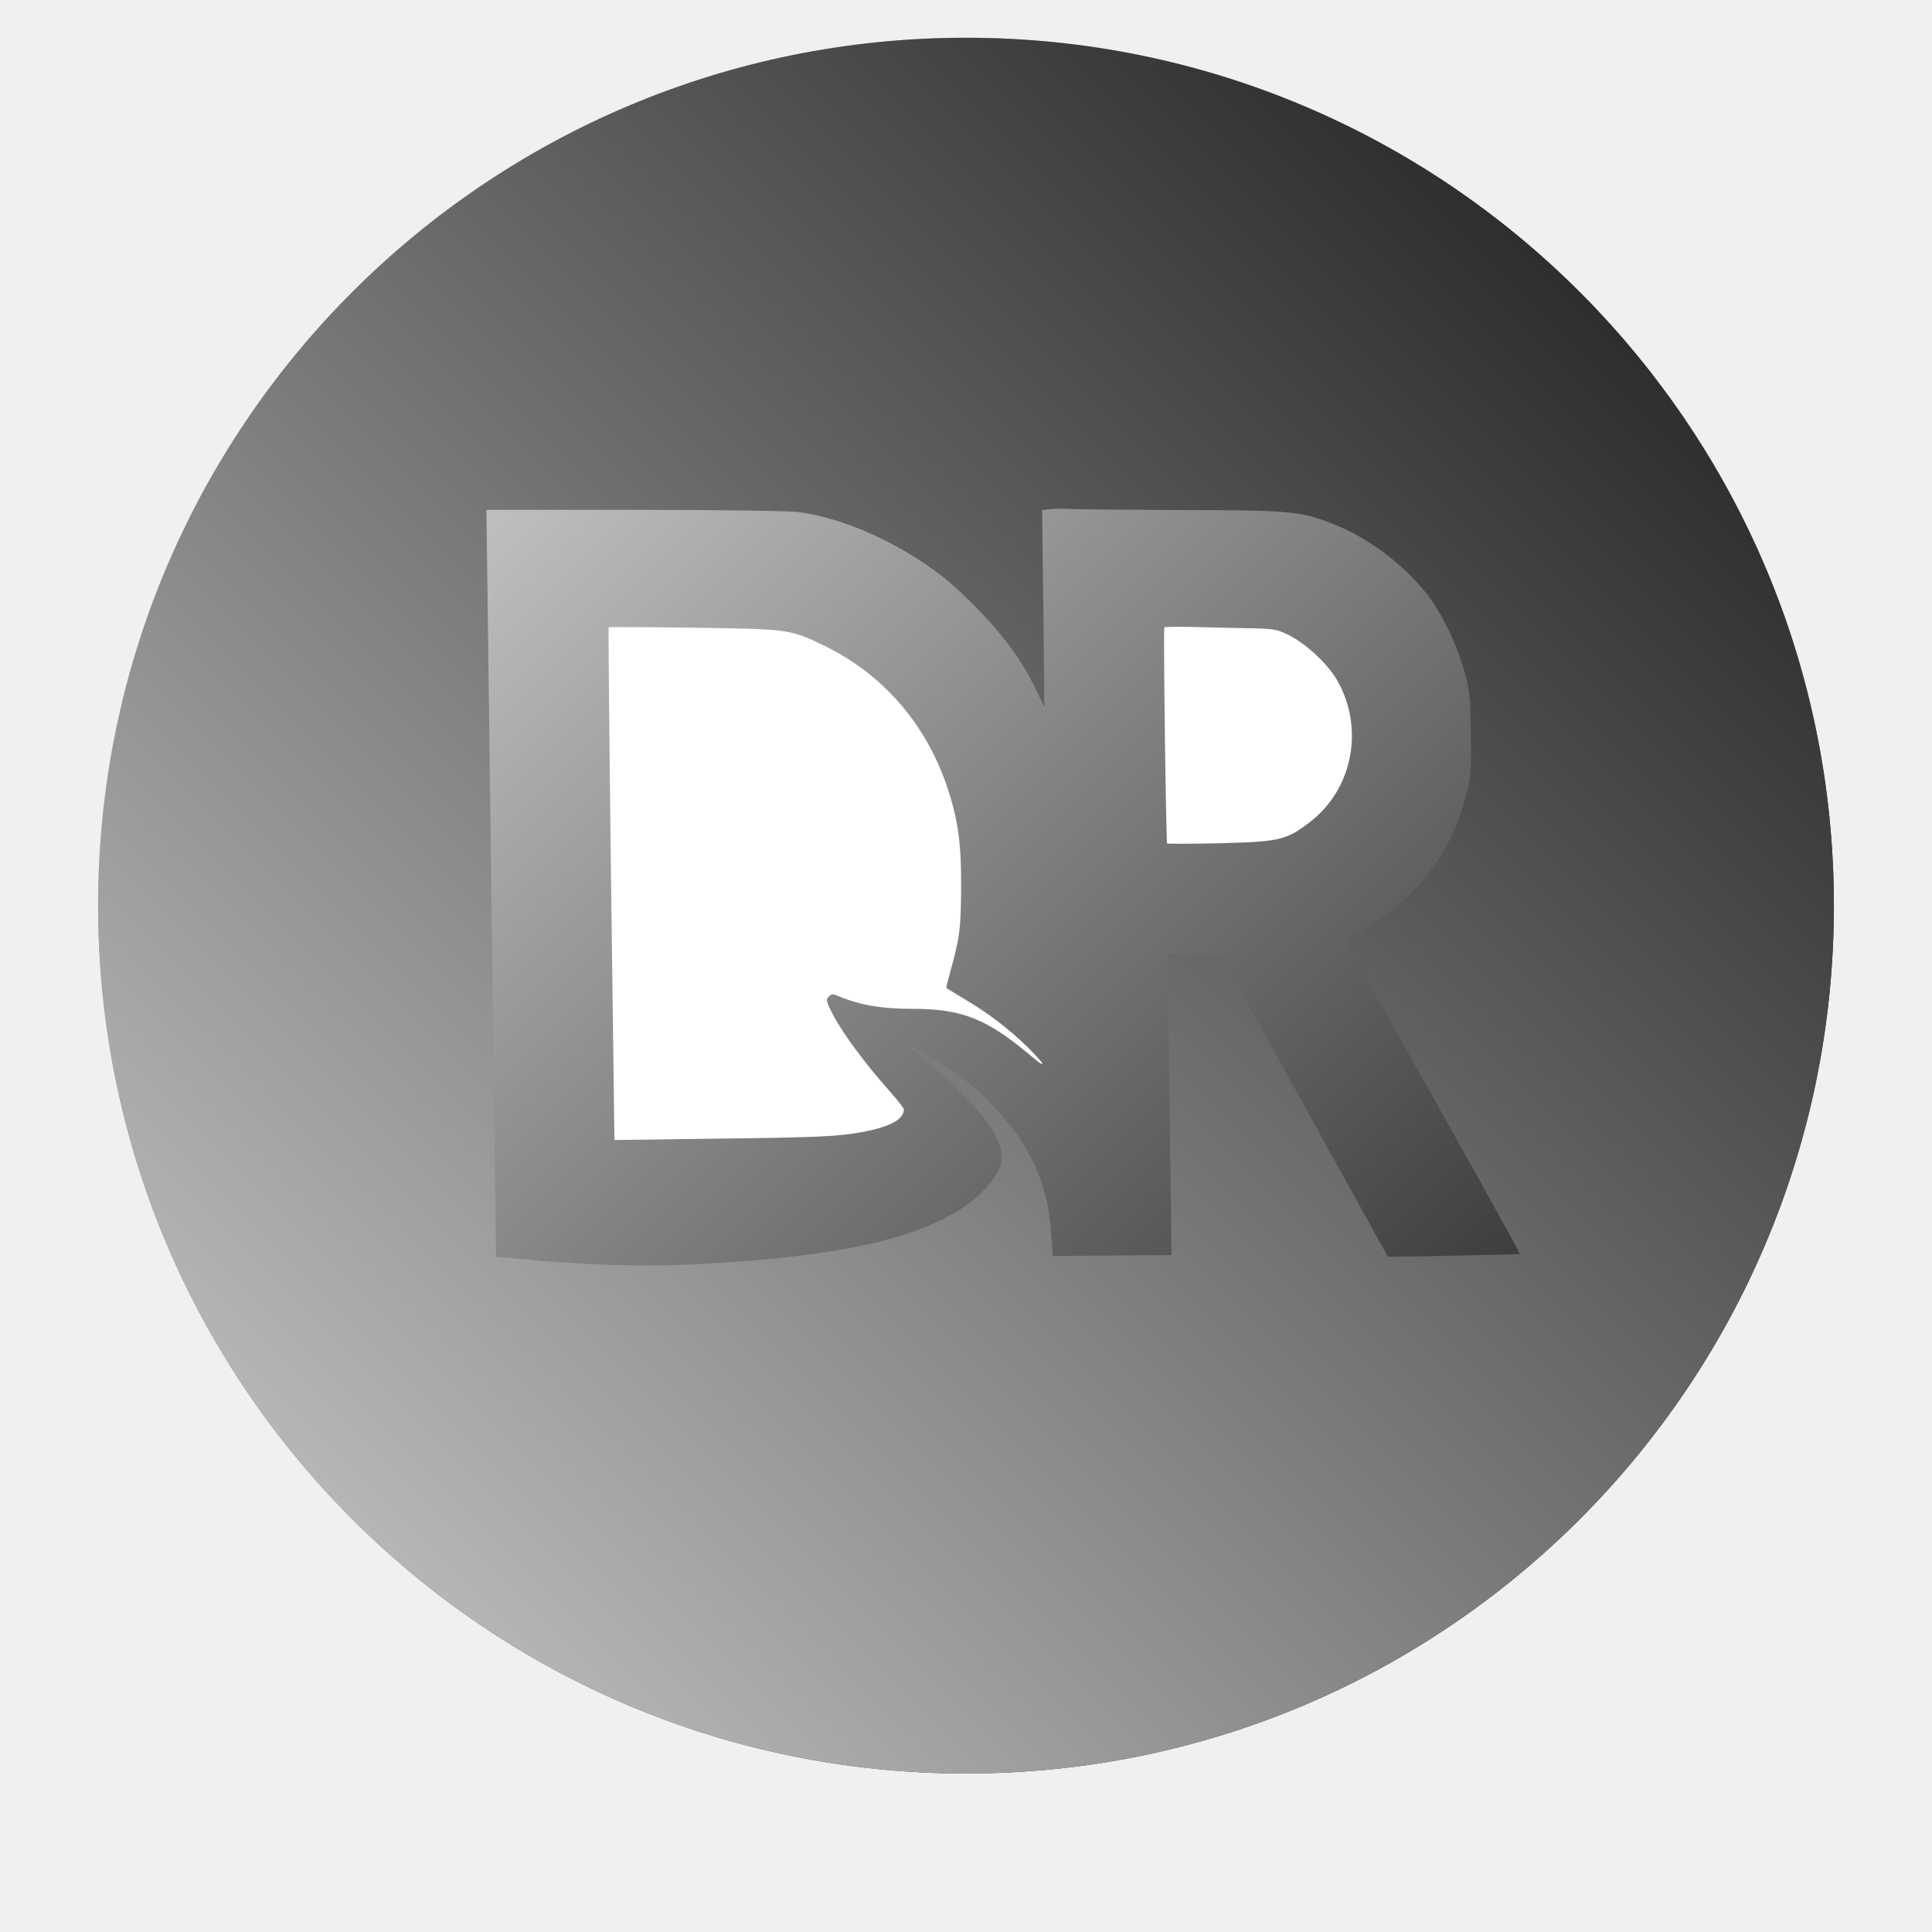
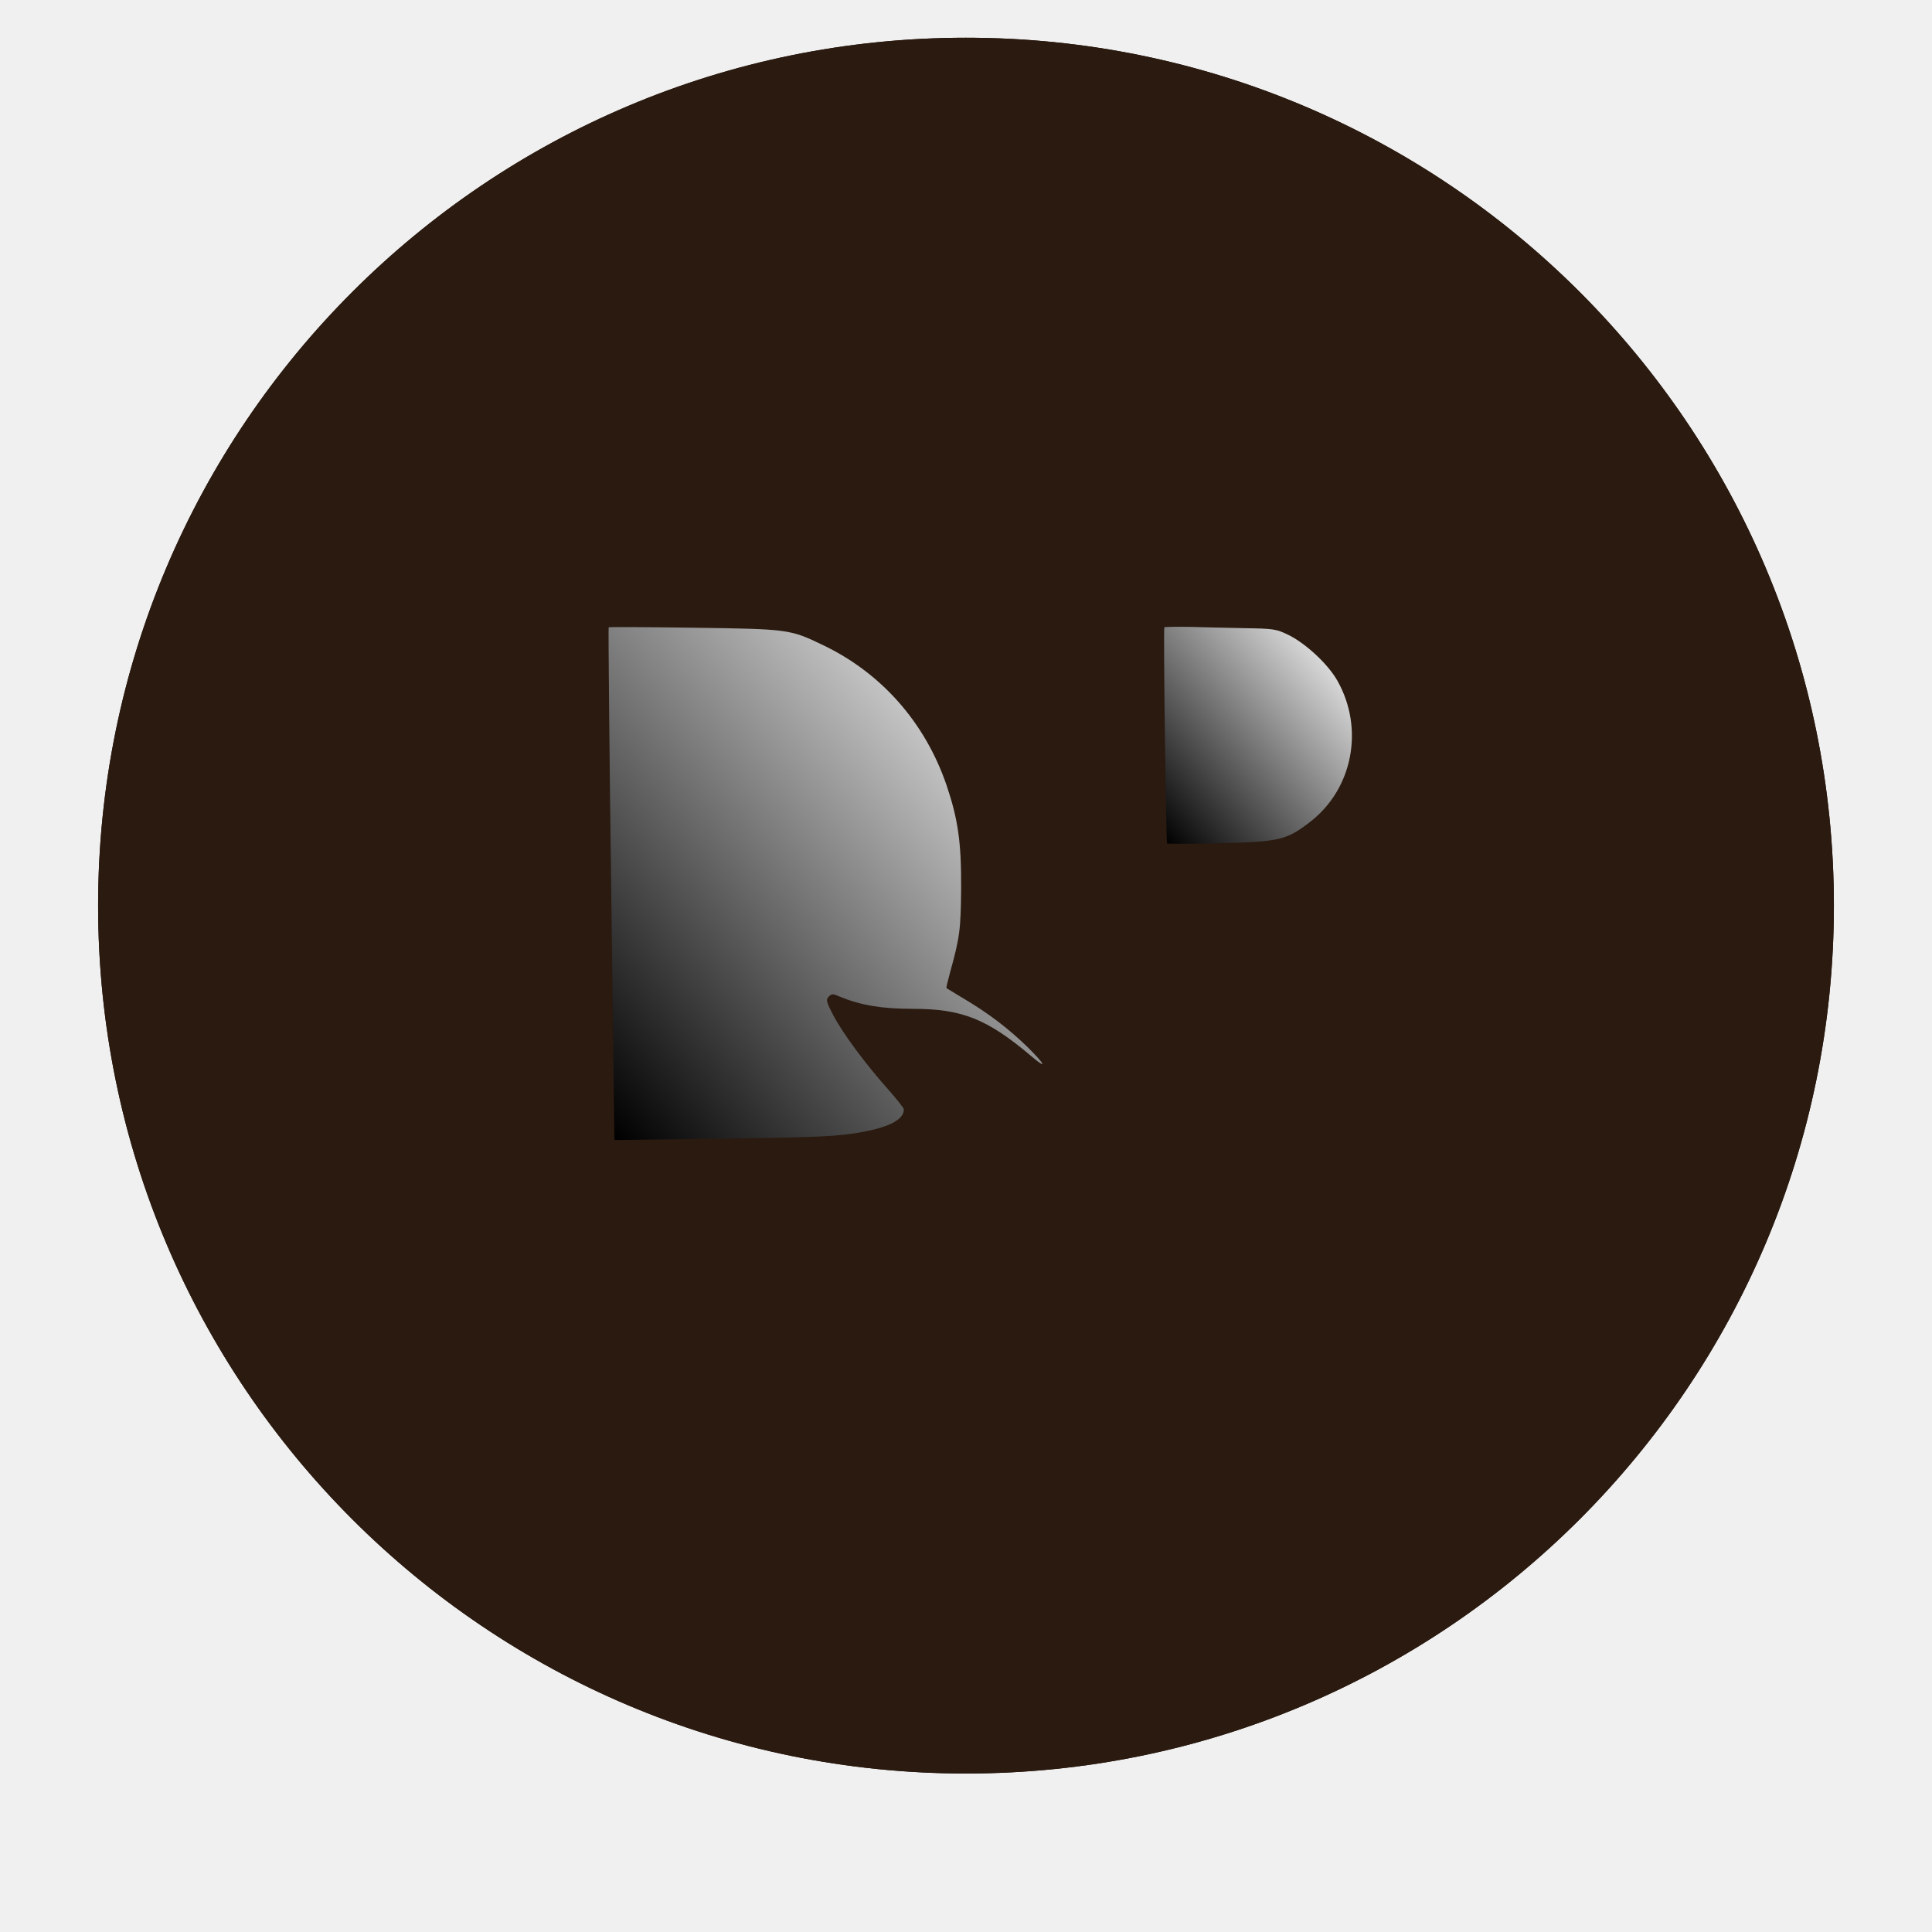
<svg xmlns="http://www.w3.org/2000/svg" viewBox="0 0 512 512" width="512" height="512">
  <defs>
    <clipPath id="rc">
      <circle cx="256" cy="240" r="230" />
    </clipPath>
    <linearGradient id="bw" x1="0%" y1="0%" x2="100%" y2="100%">
-       <stop offset="0%" stop-color="#ffffff" />
-       <stop offset="100%" stop-color="#000000" />
+       <stop offset="0%" stop-color="#000000" />
+       <stop offset="100%" stop-color="#ffffff" />
    </linearGradient>
  </defs>
-   <circle cx="256" cy="240" r="230" fill="url(#bw)" />
+   <circle cx="256" cy="240" r="230" fill="#2a1a10" />
  <g clip-path="url(#rc)">
    <g id="object-2" transform="matrix(0.919987,0,0.011884,0.919987,32.00481,12.67788)">
-       <g transform="matrix(0.062769,0,0,-0.062769,-101.0135,655.9494)" fill="#ffffff" stroke="none" id="object-0">
-         <path d="M 0 10800 L 0 0 L 5400 0 L 10800 0 L 10800 10800 L 5400 10800 L 0 10800 Z M 6455 8329 C 6948 8328 6997 8324 7145 8265 C 7306 8202 7471 8076 7576 7937 C 7639 7853 7704 7716 7737 7595 C 7762 7503 7764 7480 7764 7305 C 7765 7128 7763 7108 7738 7018 C 7723 6965 7698 6893 7682 6858 C 7594 6663 7425 6488 7232 6390 C 7198 6373 7171 6356 7173 6352 C 7175 6348 7193 6318 7212 6285 C 7231 6252 7265 6191 7287 6150 C 7309 6109 7363 6010 7407 5930 C 7661 5470 7961 4918 7958 4915 C 7956 4914 7820 4910 7654 4907 L 7353 4902 L 7274 5048 C 7231 5128 7175 5230 7152 5274 C 7128 5319 7091 5387 7070 5425 C 7049 5464 7018 5522 7000 5555 C 6922 5701 6645 6209 6623 6248 L 6599 6290 L 6480 6290 L 6360 6290 L 6360 5600 L 6360 4910 L 6115 4908 C 5980 4907 5858 4906 5843 4906 L 5815 4905 L 5808 5020 C 5796 5246 5711 5429 5534 5612 C 5443 5706 5353 5772 5197 5860 C 5115 5905 5116 5892 5197 5839 C 5281 5786 5470 5597 5528 5511 C 5608 5389 5606 5321 5518 5224 C 5324 5012 4924 4906 4180 4868 C 3937 4856 3647 4864 3378 4892 L 3260 4903 L 3260 6617 L 3260 8330 L 3938 8330 C 4316 8330 4648 8325 4690 8320 C 4897 8293 5144 8183 5345 8027 C 5411 7976 5528 7860 5594 7780 C 5671 7688 5722 7609 5771 7505 L 5809 7425 L 5810 7877 L 5810 8329 L 5848 8333 C 5868 8336 5912 8336 5945 8334 C 5978 8332 6208 8330 6455 8329 Z" fill="url(#bw)" id="object-3" />
-         <path d="M3814 7791 c-2 -2 -4 -533 -4 -1179 l0 -1174 448 6 c498 6 581 10 697 32 124 24 185 58 185 103 0 6 -31 45 -68 88 -105 119 -207 260 -249 341 -33 65 -35 74 -21 88 14 14 19 14 53 -1 95 -39 191 -55 332 -55 226 0 341 -46 542 -218 75 -64 62 -37 -21 46 -86 84 -176 153 -285 218 -43 26 -79 48 -80 49 -2 1 6 33 17 71 47 162 52 198 56 384 4 215 -10 320 -61 477 -95 288 -293 515 -560 643 -149 72 -156 73 -588 79 -214 3 -391 4 -393 2z" fill="#ffffff" />
-         <path d="M6364 7791 c-5 -6 -5 -986 0 -992 2 -2 112 -2 243 1 274 7 305 14 416 99 197 152 253 428 132 647 -42 76 -141 169 -220 209 -57 28 -67 30 -205 32 -80 2 -194 4 -253 6 -60 1 -111 0 -113 -2z" fill="#ffffff" />
+       <g transform="matrix(0.062769,0,0,-0.062769,-101.0135,655.9494)" fill="url(#bw)" stroke="none" id="object-0">
+         <path d="M 0 10800 L 0 0 L 5400 0 L 10800 0 L 10800 10800 L 5400 10800 L 0 10800 Z M 6455 8329 C 6948 8328 6997 8324 7145 8265 C 7306 8202 7471 8076 7576 7937 C 7639 7853 7704 7716 7737 7595 C 7762 7503 7764 7480 7764 7305 C 7765 7128 7763 7108 7738 7018 C 7723 6965 7698 6893 7682 6858 C 7594 6663 7425 6488 7232 6390 C 7198 6373 7171 6356 7173 6352 C 7175 6348 7193 6318 7212 6285 C 7231 6252 7265 6191 7287 6150 C 7309 6109 7363 6010 7407 5930 C 7661 5470 7961 4918 7958 4915 C 7956 4914 7820 4910 7654 4907 L 7353 4902 L 7274 5048 C 7231 5128 7175 5230 7152 5274 C 7128 5319 7091 5387 7070 5425 C 7049 5464 7018 5522 7000 5555 C 6922 5701 6645 6209 6623 6248 L 6599 6290 L 6480 6290 L 6360 6290 L 6360 5600 L 6360 4910 L 6115 4908 C 5980 4907 5858 4906 5843 4906 L 5815 4905 L 5808 5020 C 5796 5246 5711 5429 5534 5612 C 5443 5706 5353 5772 5197 5860 C 5115 5905 5116 5892 5197 5839 C 5281 5786 5470 5597 5528 5511 C 5608 5389 5606 5321 5518 5224 C 5324 5012 4924 4906 4180 4868 C 3937 4856 3647 4864 3378 4892 L 3260 4903 L 3260 6617 L 3260 8330 L 3938 8330 C 4316 8330 4648 8325 4690 8320 C 4897 8293 5144 8183 5345 8027 C 5411 7976 5528 7860 5594 7780 C 5671 7688 5722 7609 5771 7505 L 5809 7425 L 5810 7877 L 5810 8329 L 5848 8333 C 5868 8336 5912 8336 5945 8334 C 5978 8332 6208 8330 6455 8329 Z" style="fill: #2a1a10;" id="object-3" />
+         <path d="M3814 7791 c-2 -2 -4 -533 -4 -1179 l0 -1174 448 6 c498 6 581 10 697 32 124 24 185 58 185 103 0 6 -31 45 -68 88 -105 119 -207 260 -249 341 -33 65 -35 74 -21 88 14 14 19 14 53 -1 95 -39 191 -55 332 -55 226 0 341 -46 542 -218 75 -64 62 -37 -21 46 -86 84 -176 153 -285 218 -43 26 -79 48 -80 49 -2 1 6 33 17 71 47 162 52 198 56 384 4 215 -10 320 -61 477 -95 288 -293 515 -560 643 -149 72 -156 73 -588 79 -214 3 -391 4 -393 2z" style="fill: url(#bw);" />
+         <path d="M6364 7791 c-5 -6 -5 -986 0 -992 2 -2 112 -2 243 1 274 7 305 14 416 99 197 152 253 428 132 647 -42 76 -141 169 -220 209 -57 28 -67 30 -205 32 -80 2 -194 4 -253 6 -60 1 -111 0 -113 -2z" style="fill: url(#bw);" />
      </g>
    </g>
  </g>
</svg>
